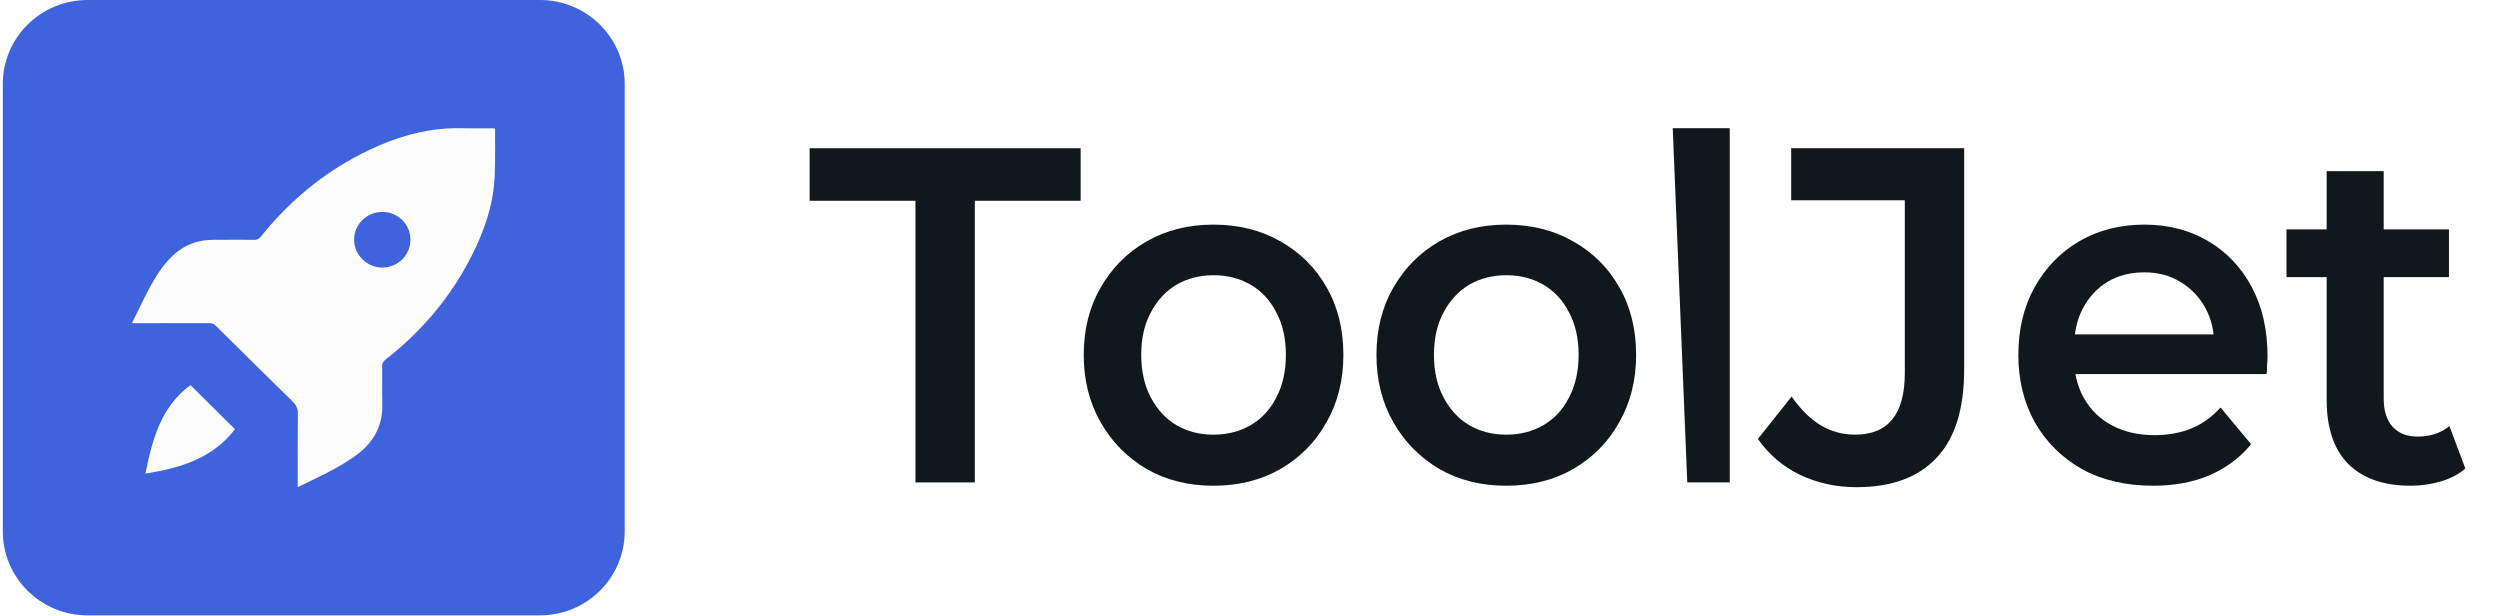
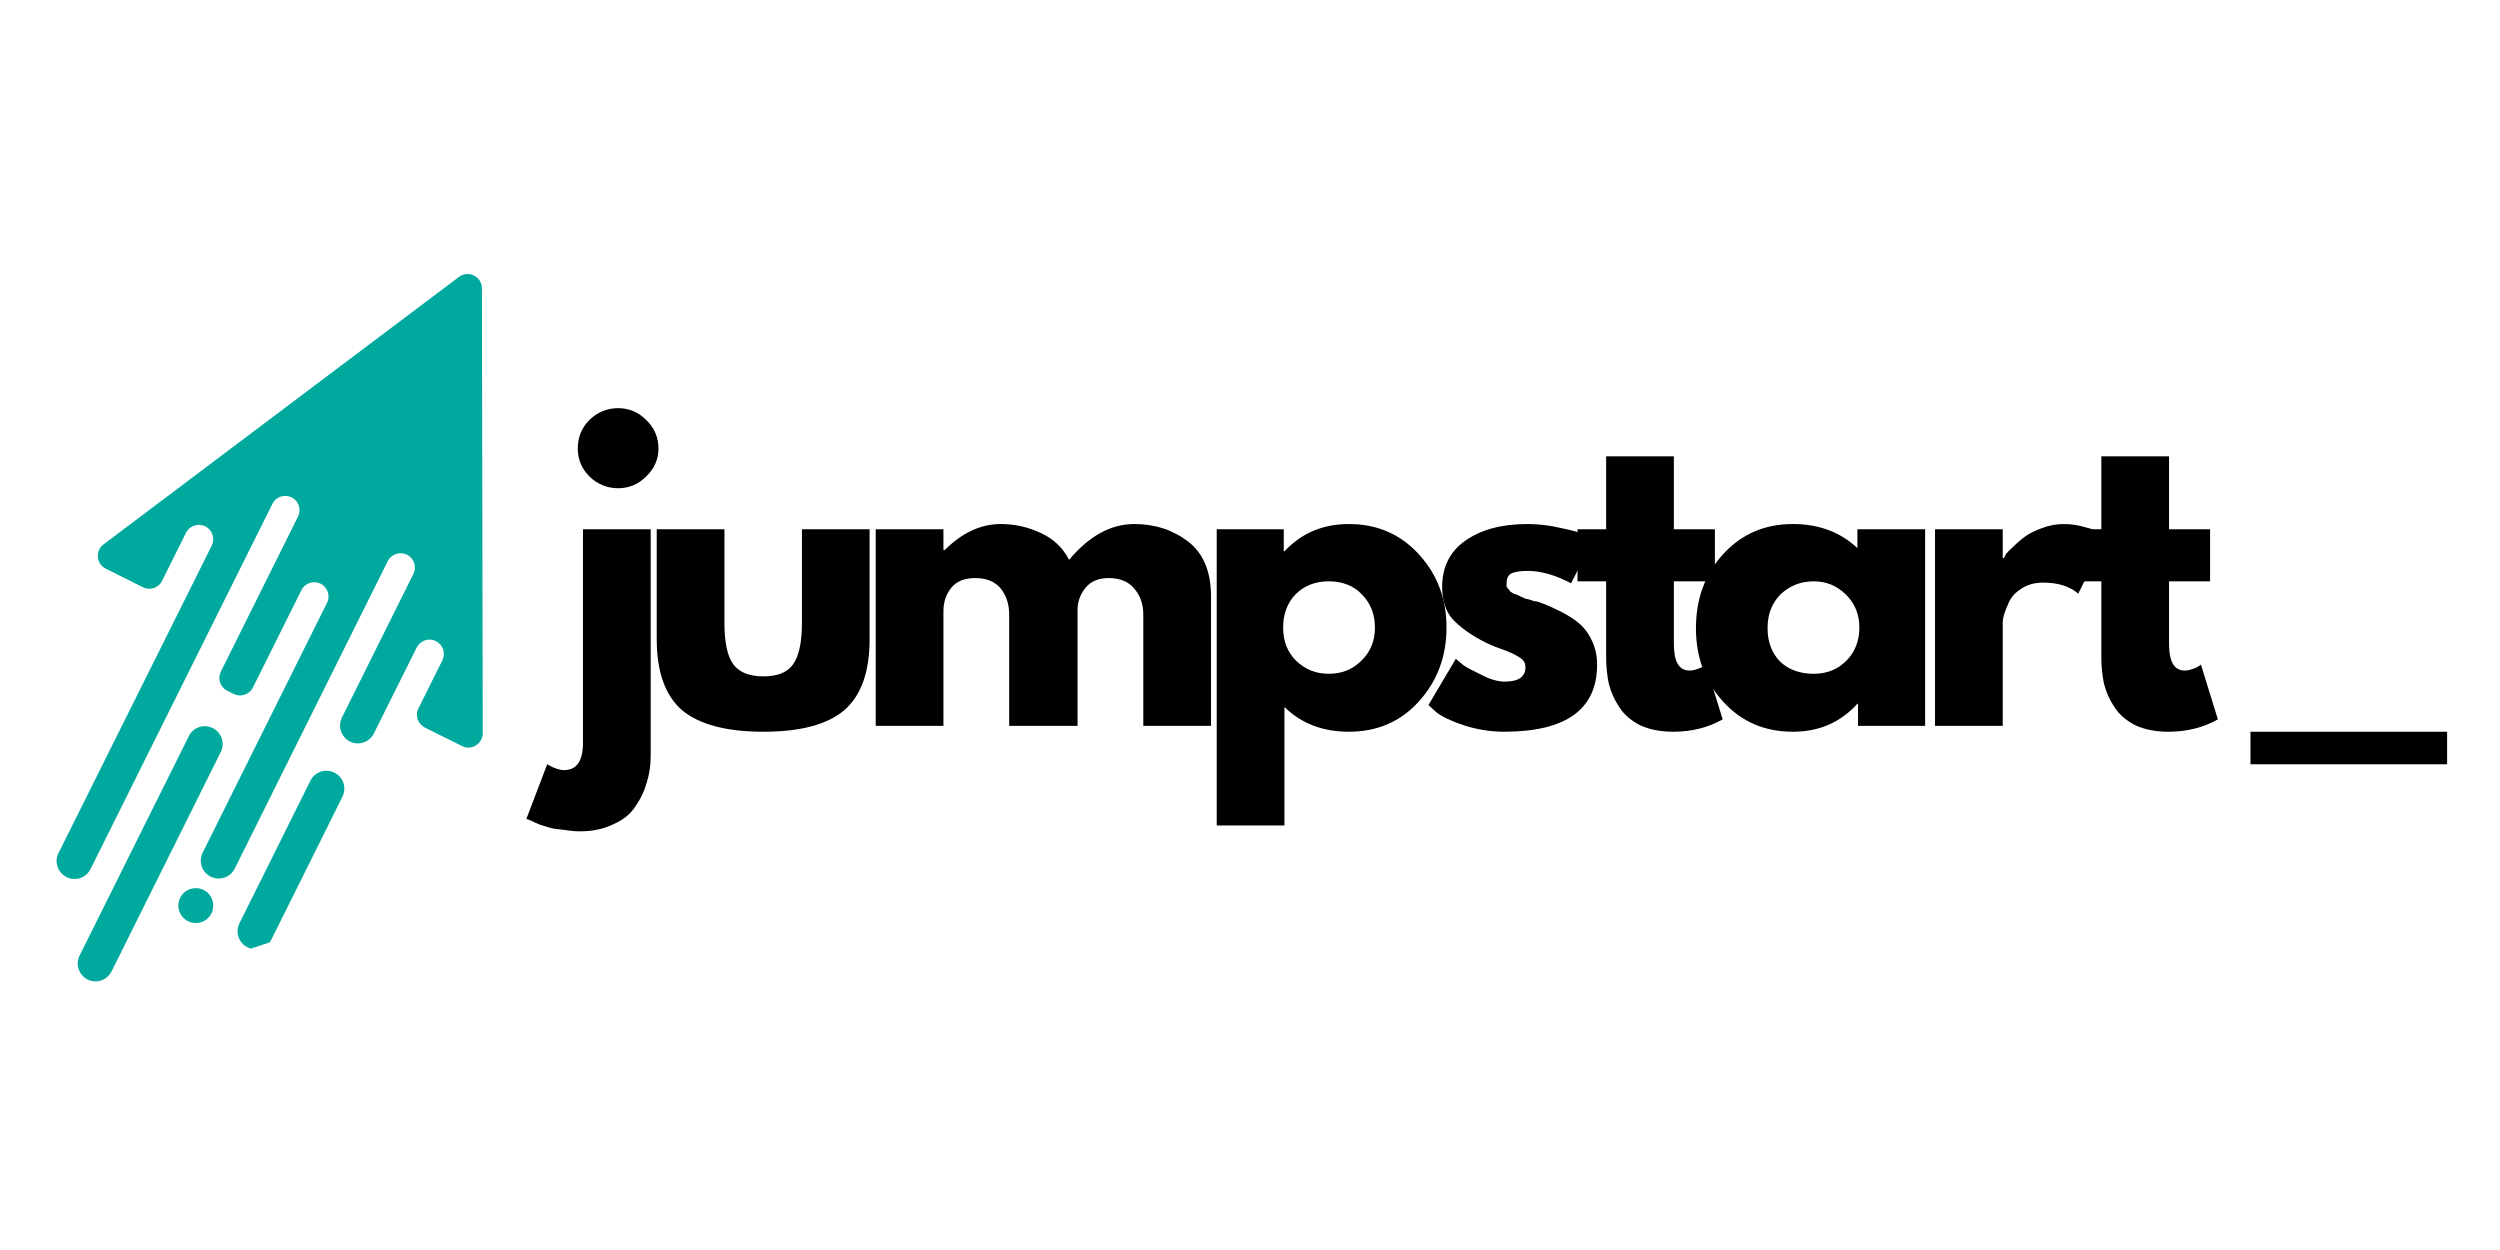
- <svg xmlns="http://www.w3.org/2000/svg" width="100%" height="100%" viewBox="0 0 65 16" fill="none">
-   <path d="M14.037 0H2.278C1.06 0 0.073 0.977 0.073 2.182V13.818C0.073 15.023 1.06 16 2.278 16H14.037C15.255 16 16.242 15.023 16.242 13.818V2.182C16.242 0.977 15.255 0 14.037 0Z" fill="#3E63DD" />
-   <path d="M7.742 12.667C7.742 12.018 7.738 11.392 7.745 10.767C7.747 10.628 7.706 10.534 7.607 10.437C6.939 9.787 6.278 9.13 5.616 8.474C5.564 8.422 5.513 8.401 5.439 8.401C4.812 8.404 4.186 8.403 3.559 8.403C3.521 8.403 3.482 8.403 3.444 8.403C3.443 8.388 3.44 8.38 3.442 8.375C3.691 7.898 3.892 7.396 4.215 6.96C4.487 6.591 4.831 6.318 5.304 6.252C5.459 6.23 5.618 6.236 5.776 6.235C6.055 6.232 6.334 6.231 6.613 6.236C6.69 6.237 6.736 6.21 6.782 6.152C7.61 5.12 8.622 4.319 9.846 3.788C10.531 3.491 11.244 3.317 11.999 3.334C12.285 3.341 12.572 3.336 12.857 3.336C12.864 3.35 12.872 3.359 12.872 3.368C12.869 3.788 12.882 4.21 12.859 4.629C12.821 5.345 12.586 6.012 12.265 6.648C11.726 7.715 10.972 8.61 10.025 9.348C9.964 9.396 9.935 9.444 9.936 9.524C9.942 9.845 9.93 10.167 9.94 10.489C9.959 11.037 9.735 11.472 9.306 11.802C9.102 11.959 8.875 12.091 8.647 12.216C8.357 12.373 8.056 12.511 7.741 12.666L7.742 12.667ZM10.672 6.228C10.669 5.828 10.344 5.509 9.939 5.51C9.536 5.511 9.207 5.834 9.207 6.231C9.206 6.629 9.545 6.962 9.947 6.957C10.351 6.952 10.675 6.626 10.672 6.228V6.228Z" fill="#FDFDFE" />
-   <path d="M6.109 11.159C5.543 11.903 4.709 12.171 3.781 12.311C3.961 11.423 4.184 10.578 4.952 10.013C5.334 10.392 5.723 10.777 6.109 11.159Z" fill="#FDFDFE" />
-   <path d="M23.802 12.543V5.22H21.05V3.854H28.097V5.22H25.345V12.543H23.802Z" fill="#11181C" />
-   <path d="M31.546 12.629C30.898 12.629 30.32 12.485 29.814 12.195C29.308 11.897 28.908 11.492 28.616 10.979C28.323 10.466 28.177 9.882 28.177 9.229C28.177 8.567 28.323 7.983 28.616 7.479C28.908 6.966 29.308 6.564 29.814 6.275C30.32 5.985 30.898 5.84 31.546 5.84C32.203 5.84 32.784 5.985 33.29 6.275C33.805 6.564 34.204 6.962 34.489 7.466C34.782 7.971 34.928 8.558 34.928 9.229C34.928 9.882 34.782 10.466 34.489 10.979C34.204 11.492 33.805 11.897 33.29 12.195C32.784 12.485 32.203 12.629 31.546 12.629ZM31.546 11.301C31.91 11.301 32.234 11.219 32.519 11.053C32.804 10.888 33.026 10.648 33.184 10.333C33.35 10.019 33.433 9.651 33.433 9.229C33.433 8.798 33.35 8.43 33.184 8.124C33.026 7.81 32.804 7.57 32.519 7.404C32.234 7.239 31.914 7.156 31.558 7.156C31.194 7.156 30.87 7.239 30.585 7.404C30.308 7.57 30.087 7.81 29.921 8.124C29.755 8.43 29.672 8.798 29.672 9.229C29.672 9.651 29.755 10.019 29.921 10.333C30.087 10.648 30.308 10.888 30.585 11.053C30.87 11.219 31.19 11.301 31.546 11.301Z" fill="#11181C" />
-   <path d="M39.158 12.629C38.509 12.629 37.932 12.485 37.425 12.195C36.919 11.897 36.52 11.492 36.227 10.979C35.934 10.466 35.788 9.882 35.788 9.229C35.788 8.567 35.934 7.983 36.227 7.479C36.52 6.966 36.919 6.564 37.425 6.275C37.932 5.985 38.509 5.84 39.158 5.84C39.814 5.84 40.395 5.985 40.902 6.275C41.416 6.564 41.815 6.962 42.1 7.466C42.393 7.971 42.539 8.558 42.539 9.229C42.539 9.882 42.393 10.466 42.1 10.979C41.815 11.492 41.416 11.897 40.902 12.195C40.395 12.485 39.814 12.629 39.158 12.629ZM39.158 11.301C39.522 11.301 39.846 11.219 40.131 11.053C40.415 10.888 40.637 10.648 40.795 10.333C40.961 10.019 41.044 9.651 41.044 9.229C41.044 8.798 40.961 8.43 40.795 8.124C40.637 7.81 40.415 7.57 40.131 7.404C39.846 7.239 39.525 7.156 39.169 7.156C38.806 7.156 38.481 7.239 38.197 7.404C37.92 7.57 37.698 7.81 37.532 8.124C37.366 8.43 37.283 8.798 37.283 9.229C37.283 9.651 37.366 10.019 37.532 10.333C37.698 10.648 37.92 10.888 38.197 11.053C38.481 11.219 38.802 11.301 39.158 11.301Z" fill="#11181C" />
-   <path d="M43.869 12.543L43.491 3.333H44.974V12.543H43.869Z" fill="#11181C" />
-   <path d="M48.268 12.667C47.738 12.667 47.247 12.559 46.796 12.344C46.354 12.129 45.99 11.819 45.705 11.413L46.583 10.309C46.812 10.639 47.061 10.888 47.331 11.053C47.607 11.219 47.908 11.301 48.232 11.301C49.094 11.301 49.525 10.768 49.525 9.7V5.207H46.571V3.854H51.068V9.613C51.068 10.639 50.827 11.405 50.344 11.91C49.869 12.414 49.177 12.667 48.268 12.667Z" fill="#11181C" />
-   <path d="M55.978 12.629C55.274 12.629 54.657 12.485 54.127 12.195C53.605 11.897 53.197 11.492 52.905 10.979C52.62 10.466 52.477 9.882 52.477 9.229C52.477 8.567 52.616 7.983 52.893 7.479C53.178 6.966 53.565 6.564 54.056 6.275C54.554 5.985 55.12 5.84 55.752 5.84C56.369 5.84 56.919 5.981 57.401 6.262C57.884 6.544 58.264 6.941 58.541 7.454C58.817 7.967 58.956 8.571 58.956 9.266C58.956 9.332 58.952 9.407 58.944 9.489C58.944 9.572 58.94 9.651 58.932 9.725H53.652V8.695H58.149L57.567 9.018C57.576 8.637 57.501 8.302 57.342 8.012C57.184 7.723 56.966 7.495 56.69 7.33C56.421 7.164 56.108 7.081 55.752 7.081C55.388 7.081 55.068 7.164 54.791 7.33C54.522 7.495 54.309 7.727 54.151 8.025C54 8.314 53.925 8.658 53.925 9.055V9.303C53.925 9.7 54.012 10.052 54.186 10.358C54.36 10.664 54.605 10.9 54.922 11.066C55.238 11.231 55.602 11.314 56.013 11.314C56.369 11.314 56.69 11.256 56.974 11.14C57.259 11.024 57.512 10.842 57.734 10.594L58.529 11.55C58.244 11.897 57.884 12.166 57.449 12.356C57.022 12.538 56.532 12.629 55.978 12.629Z" fill="#11181C" />
-   <path d="M62.676 12.629C61.98 12.629 61.443 12.443 61.063 12.071C60.683 11.69 60.493 11.132 60.493 10.395V4.45H61.976V10.358C61.976 10.672 62.051 10.917 62.202 11.09C62.36 11.264 62.578 11.351 62.854 11.351C63.187 11.351 63.463 11.26 63.685 11.078L64.1 12.183C63.926 12.332 63.712 12.443 63.459 12.518C63.206 12.592 62.945 12.629 62.676 12.629ZM59.449 7.206V5.964H63.673V7.206H59.449Z" fill="#11181C" />
+ <svg xmlns="http://www.w3.org/2000/svg" width="80" zoomAndPan="magnify" viewBox="0 0 60 30" height="40" preserveAspectRatio="xMidYMid meet" version="1.0">
+   <defs>
+     <g />
+     <clipPath id="8e664a8410">
+       <path d="M 1 6 L 12 6 L 12 24 L 1 24 Z M 1 6 " clip-rule="nonzero" />
+     </clipPath>
+     <clipPath id="c0f7dfce42">
+       <path d="M -2.266 11 L 11.496 6.387 L 15.879 19.461 L 2.117 24.078 Z M -2.266 11 " clip-rule="nonzero" />
+     </clipPath>
+     <clipPath id="3da9408e40">
+       <path d="M -2.266 11 L 11.496 6.387 L 15.879 19.461 L 2.117 24.078 Z M -2.266 11 " clip-rule="nonzero" />
+     </clipPath>
+   </defs>
+   <g clip-path="url(#8e664a8410)">
+     <g clip-path="url(#c0f7dfce42)">
+       <g clip-path="url(#3da9408e40)">
+         <path fill="#00a99d" d="M 11.09 17.906 L 10.195 17.461 C 10.027 17.375 9.957 17.172 10.043 17 L 10.617 15.848 C 10.699 15.676 10.633 15.473 10.461 15.387 C 10.293 15.301 10.086 15.371 10 15.543 L 8.973 17.602 C 8.867 17.816 8.609 17.902 8.398 17.797 C 8.188 17.691 8.102 17.434 8.207 17.219 L 9.922 13.773 C 10.004 13.605 9.938 13.398 9.766 13.312 C 9.598 13.23 9.391 13.297 9.305 13.469 L 5.633 20.848 C 5.527 21.059 5.27 21.145 5.055 21.039 C 4.844 20.934 4.758 20.676 4.863 20.465 L 7.848 14.469 C 7.934 14.301 7.863 14.094 7.695 14.008 C 7.523 13.926 7.316 13.992 7.234 14.164 L 6.07 16.5 C 5.984 16.672 5.777 16.738 5.609 16.656 L 5.453 16.578 C 5.285 16.492 5.215 16.289 5.301 16.117 L 7.152 12.398 C 7.238 12.227 7.168 12.02 7 11.938 C 6.828 11.852 6.621 11.922 6.539 12.09 L 2.172 20.859 C 2.066 21.07 1.809 21.156 1.598 21.051 C 1.387 20.945 1.297 20.688 1.402 20.477 L 5.082 13.094 C 5.164 12.922 5.098 12.715 4.926 12.633 C 4.758 12.547 4.551 12.617 4.465 12.785 L 3.891 13.938 C 3.809 14.109 3.602 14.18 3.43 14.094 L 2.539 13.648 C 2.309 13.535 2.281 13.219 2.484 13.066 L 11.016 6.645 C 11.242 6.477 11.566 6.637 11.566 6.918 L 11.586 17.598 C 11.586 17.852 11.316 18.02 11.09 17.906 Z M 5.105 17.473 C 4.895 17.367 4.637 17.453 4.531 17.668 L 1.91 22.934 C 1.805 23.145 1.891 23.402 2.102 23.508 C 2.312 23.613 2.57 23.527 2.676 23.316 L 5.297 18.051 C 5.406 17.836 5.316 17.578 5.105 17.473 Z M 8.027 18.543 C 7.812 18.438 7.555 18.523 7.449 18.738 L 5.746 22.16 C 5.641 22.371 5.727 22.629 5.938 22.734 C 6.152 22.84 6.41 22.754 6.516 22.543 L 8.219 19.121 C 8.324 18.906 8.238 18.648 8.027 18.543 Z M 4.887 21.359 C 4.68 21.258 4.426 21.34 4.324 21.547 C 4.223 21.754 4.305 22.004 4.512 22.109 C 4.719 22.211 4.973 22.129 5.074 21.922 C 5.176 21.715 5.094 21.461 4.887 21.359 Z M 4.887 21.359 " fill-opacity="1" fill-rule="nonzero" />
+       </g>
+     </g>
+   </g>
+   <g fill="#000000" fill-opacity="1">
+     <g transform="translate(13.44451, 17.42074)">
+       <g>
+         <path d="M 0.703 -7.344 C 0.898 -7.531 1.129 -7.625 1.391 -7.625 C 1.648 -7.625 1.875 -7.531 2.062 -7.344 C 2.258 -7.156 2.359 -6.926 2.359 -6.656 C 2.359 -6.395 2.258 -6.172 2.062 -5.984 C 1.875 -5.797 1.648 -5.703 1.391 -5.703 C 1.129 -5.703 0.898 -5.797 0.703 -5.984 C 0.516 -6.172 0.422 -6.395 0.422 -6.656 C 0.422 -6.926 0.516 -7.156 0.703 -7.344 Z M 0.547 -4.719 L 0.547 0.406 C 0.547 0.844 0.395 1.062 0.094 1.062 C 0.039 1.062 -0.016 1.051 -0.078 1.031 C -0.148 1.008 -0.207 0.984 -0.25 0.953 L -0.312 0.922 L -0.812 2.234 C -0.801 2.234 -0.758 2.25 -0.688 2.281 C -0.625 2.312 -0.578 2.332 -0.547 2.344 C -0.516 2.363 -0.457 2.383 -0.375 2.406 C -0.289 2.438 -0.211 2.457 -0.141 2.469 C -0.066 2.477 0.02 2.488 0.125 2.5 C 0.238 2.52 0.359 2.531 0.484 2.531 C 0.785 2.531 1.051 2.473 1.281 2.359 C 1.52 2.254 1.695 2.109 1.812 1.922 C 1.938 1.742 2.023 1.555 2.078 1.359 C 2.141 1.16 2.172 0.945 2.172 0.719 L 2.172 -4.719 Z M 0.547 -4.719 " />
+       </g>
+     </g>
+   </g>
+   <g fill="#000000" fill-opacity="1">
+     <g transform="translate(15.30855, 17.42074)">
+       <g>
+         <path d="M 2.078 -4.719 L 2.078 -2.469 C 2.078 -2 2.148 -1.664 2.297 -1.469 C 2.441 -1.281 2.68 -1.188 3.016 -1.188 C 3.348 -1.188 3.582 -1.281 3.719 -1.469 C 3.863 -1.664 3.938 -2 3.938 -2.469 L 3.938 -4.719 L 5.562 -4.719 L 5.562 -2.078 C 5.562 -1.297 5.359 -0.727 4.953 -0.375 C 4.547 -0.031 3.898 0.141 3.016 0.141 C 2.129 0.141 1.477 -0.031 1.062 -0.375 C 0.656 -0.727 0.453 -1.297 0.453 -2.078 L 0.453 -4.719 Z M 2.078 -4.719 " />
+       </g>
+     </g>
+   </g>
+   <g fill="#000000" fill-opacity="1">
+     <g transform="translate(20.47034, 17.42074)">
+       <g>
+         <path d="M 0.547 0 L 0.547 -4.719 L 2.172 -4.719 L 2.172 -4.219 L 2.203 -4.219 C 2.617 -4.633 3.066 -4.844 3.547 -4.844 C 3.891 -4.844 4.211 -4.77 4.516 -4.625 C 4.816 -4.488 5.039 -4.273 5.188 -3.984 C 5.664 -4.555 6.188 -4.844 6.75 -4.844 C 7.25 -4.844 7.68 -4.703 8.047 -4.422 C 8.41 -4.141 8.594 -3.703 8.594 -3.109 L 8.594 0 L 6.969 0 L 6.969 -2.672 C 6.969 -2.922 6.895 -3.129 6.75 -3.297 C 6.613 -3.461 6.41 -3.547 6.141 -3.547 C 5.898 -3.547 5.719 -3.473 5.594 -3.328 C 5.469 -3.18 5.398 -3.008 5.391 -2.812 L 5.391 0 L 3.75 0 L 3.75 -2.672 C 3.75 -2.922 3.68 -3.129 3.547 -3.297 C 3.41 -3.461 3.207 -3.547 2.938 -3.547 C 2.676 -3.547 2.484 -3.469 2.359 -3.312 C 2.234 -3.156 2.172 -2.969 2.172 -2.75 L 2.172 0 Z M 0.547 0 " />
+       </g>
+     </g>
+   </g>
+   <g fill="#000000" fill-opacity="1">
+     <g transform="translate(28.65432, 17.42074)">
+       <g>
+         <path d="M 5.391 -4.125 C 5.836 -3.645 6.062 -3.055 6.062 -2.359 C 6.062 -1.66 5.836 -1.066 5.391 -0.578 C 4.953 -0.098 4.395 0.141 3.719 0.141 C 3.094 0.141 2.578 -0.055 2.172 -0.453 L 2.172 2.391 L 0.547 2.391 L 0.547 -4.719 L 2.156 -4.719 L 2.156 -4.188 L 2.172 -4.188 C 2.578 -4.625 3.094 -4.844 3.719 -4.844 C 4.395 -4.844 4.953 -4.602 5.391 -4.125 Z M 4.016 -1.562 C 4.234 -1.77 4.344 -2.035 4.344 -2.359 C 4.344 -2.68 4.238 -2.945 4.031 -3.156 C 3.832 -3.363 3.566 -3.469 3.234 -3.469 C 2.91 -3.469 2.645 -3.363 2.438 -3.156 C 2.238 -2.945 2.141 -2.68 2.141 -2.359 C 2.141 -2.035 2.242 -1.77 2.453 -1.562 C 2.672 -1.352 2.93 -1.25 3.234 -1.25 C 3.547 -1.25 3.805 -1.352 4.016 -1.562 Z M 4.016 -1.562 " />
+       </g>
+     </g>
+   </g>
+   <g fill="#000000" fill-opacity="1">
+     <g transform="translate(34.06414, 17.42074)">
+       <g>
+         <path d="M 2.594 -4.844 C 2.863 -4.844 3.129 -4.812 3.391 -4.75 C 3.66 -4.695 3.859 -4.641 3.984 -4.578 L 4.188 -4.484 L 3.641 -3.422 C 3.273 -3.617 2.926 -3.719 2.594 -3.719 C 2.414 -3.719 2.285 -3.695 2.203 -3.656 C 2.129 -3.613 2.094 -3.535 2.094 -3.422 C 2.094 -3.398 2.094 -3.375 2.094 -3.344 C 2.102 -3.32 2.117 -3.301 2.141 -3.281 C 2.16 -3.258 2.176 -3.238 2.188 -3.219 C 2.207 -3.207 2.234 -3.191 2.266 -3.172 C 2.305 -3.16 2.336 -3.148 2.359 -3.141 C 2.379 -3.129 2.41 -3.113 2.453 -3.094 C 2.504 -3.07 2.539 -3.055 2.562 -3.047 C 2.594 -3.047 2.633 -3.035 2.688 -3.016 C 2.75 -2.992 2.797 -2.984 2.828 -2.984 C 3.016 -2.922 3.176 -2.852 3.312 -2.781 C 3.457 -2.719 3.609 -2.629 3.766 -2.516 C 3.922 -2.398 4.039 -2.254 4.125 -2.078 C 4.219 -1.898 4.266 -1.695 4.266 -1.469 C 4.266 -0.395 3.52 0.141 2.031 0.141 C 1.695 0.141 1.375 0.086 1.062 -0.016 C 0.758 -0.117 0.539 -0.223 0.406 -0.328 L 0.219 -0.5 L 0.875 -1.609 C 0.926 -1.566 0.988 -1.516 1.062 -1.453 C 1.145 -1.398 1.289 -1.32 1.5 -1.219 C 1.707 -1.113 1.891 -1.062 2.047 -1.062 C 2.379 -1.062 2.547 -1.176 2.547 -1.406 C 2.547 -1.508 2.5 -1.586 2.406 -1.641 C 2.32 -1.703 2.176 -1.77 1.969 -1.844 C 1.77 -1.914 1.613 -1.984 1.5 -2.047 C 1.207 -2.203 0.973 -2.375 0.797 -2.562 C 0.629 -2.758 0.547 -3.016 0.547 -3.328 C 0.547 -3.805 0.727 -4.176 1.094 -4.438 C 1.469 -4.707 1.969 -4.844 2.594 -4.844 Z M 2.594 -4.844 " />
+       </g>
+     </g>
+   </g>
+   <g fill="#000000" fill-opacity="1">
+     <g transform="translate(37.71943, 17.42074)">
+       <g>
+         <path d="M 0.828 -4.719 L 0.828 -6.469 L 2.453 -6.469 L 2.453 -4.719 L 3.438 -4.719 L 3.438 -3.469 L 2.453 -3.469 L 2.453 -1.969 C 2.453 -1.539 2.578 -1.328 2.828 -1.328 C 2.879 -1.328 2.938 -1.336 3 -1.359 C 3.07 -1.379 3.129 -1.406 3.172 -1.438 L 3.219 -1.469 L 3.625 -0.156 C 3.281 0.039 2.883 0.141 2.438 0.141 C 2.125 0.141 1.859 0.086 1.641 -0.016 C 1.422 -0.129 1.254 -0.273 1.141 -0.453 C 1.023 -0.629 0.941 -0.816 0.891 -1.016 C 0.848 -1.223 0.828 -1.438 0.828 -1.656 L 0.828 -3.469 L 0.141 -3.469 L 0.141 -4.719 Z M 0.828 -4.719 " />
+       </g>
+     </g>
+   </g>
+   <g fill="#000000" fill-opacity="1">
+     <g transform="translate(40.48369, 17.42074)">
+       <g>
+         <path d="M 0.875 -0.578 C 0.438 -1.055 0.219 -1.645 0.219 -2.344 C 0.219 -3.051 0.438 -3.645 0.875 -4.125 C 1.312 -4.602 1.867 -4.844 2.547 -4.844 C 3.172 -4.844 3.688 -4.648 4.094 -4.266 L 4.094 -4.719 L 5.719 -4.719 L 5.719 0 L 4.109 0 L 4.109 -0.531 L 4.094 -0.531 C 3.688 -0.082 3.172 0.141 2.547 0.141 C 1.867 0.141 1.312 -0.098 0.875 -0.578 Z M 2.25 -3.156 C 2.039 -2.945 1.938 -2.676 1.938 -2.344 C 1.938 -2.02 2.035 -1.754 2.234 -1.547 C 2.441 -1.348 2.711 -1.25 3.047 -1.25 C 3.359 -1.25 3.617 -1.352 3.828 -1.562 C 4.035 -1.77 4.141 -2.035 4.141 -2.359 C 4.141 -2.68 4.031 -2.945 3.812 -3.156 C 3.602 -3.363 3.348 -3.469 3.047 -3.469 C 2.734 -3.469 2.469 -3.363 2.25 -3.156 Z M 2.25 -3.156 " />
+       </g>
+     </g>
+   </g>
+   <g fill="#000000" fill-opacity="1">
+     <g transform="translate(45.8935, 17.42074)">
+       <g>
+         <path d="M 0.547 0 L 0.547 -4.719 L 2.172 -4.719 L 2.172 -4.031 L 2.203 -4.031 C 2.211 -4.051 2.227 -4.082 2.25 -4.125 C 2.281 -4.164 2.344 -4.227 2.438 -4.312 C 2.531 -4.406 2.629 -4.488 2.734 -4.562 C 2.836 -4.633 2.969 -4.695 3.125 -4.75 C 3.289 -4.812 3.461 -4.844 3.641 -4.844 C 3.816 -4.844 3.988 -4.816 4.156 -4.766 C 4.332 -4.723 4.457 -4.676 4.531 -4.625 L 4.672 -4.562 L 3.984 -3.172 C 3.785 -3.348 3.504 -3.438 3.141 -3.438 C 2.941 -3.438 2.77 -3.391 2.625 -3.297 C 2.488 -3.211 2.391 -3.109 2.328 -2.984 C 2.273 -2.867 2.234 -2.766 2.203 -2.672 C 2.18 -2.586 2.172 -2.523 2.172 -2.484 L 2.172 0 Z M 0.547 0 " />
+       </g>
+     </g>
+   </g>
+   <g fill="#000000" fill-opacity="1">
+     <g transform="translate(49.60392, 17.42074)">
+       <g>
+         <path d="M 0.828 -4.719 L 0.828 -6.469 L 2.453 -6.469 L 2.453 -4.719 L 3.438 -4.719 L 3.438 -3.469 L 2.453 -3.469 L 2.453 -1.969 C 2.453 -1.539 2.578 -1.328 2.828 -1.328 C 2.879 -1.328 2.938 -1.336 3 -1.359 C 3.07 -1.379 3.129 -1.406 3.172 -1.438 L 3.219 -1.469 L 3.625 -0.156 C 3.281 0.039 2.883 0.141 2.438 0.141 C 2.125 0.141 1.859 0.086 1.641 -0.016 C 1.422 -0.129 1.254 -0.273 1.141 -0.453 C 1.023 -0.629 0.941 -0.816 0.891 -1.016 C 0.848 -1.223 0.828 -1.438 0.828 -1.656 L 0.828 -3.469 L 0.141 -3.469 L 0.141 -4.719 Z M 0.828 -4.719 " />
+       </g>
+     </g>
+   </g>
+   <g fill="#000000" fill-opacity="1">
+     <g transform="translate(52.36818, 17.42074)">
+       <g />
+     </g>
+   </g>
+   <g fill="#000000" fill-opacity="1">
+     <g transform="translate(54.01175, 17.42074)">
+       <g>
+         <path d="M 0 0.141 L 4.719 0.141 L 4.719 0.922 L 0 0.922 Z M 0 0.141 " />
+       </g>
+     </g>
+   </g>
+   <g fill="#000000" fill-opacity="1">
+     <g transform="translate(57.86614, 17.42074)">
+       <g />
+     </g>
+   </g>
</svg>
